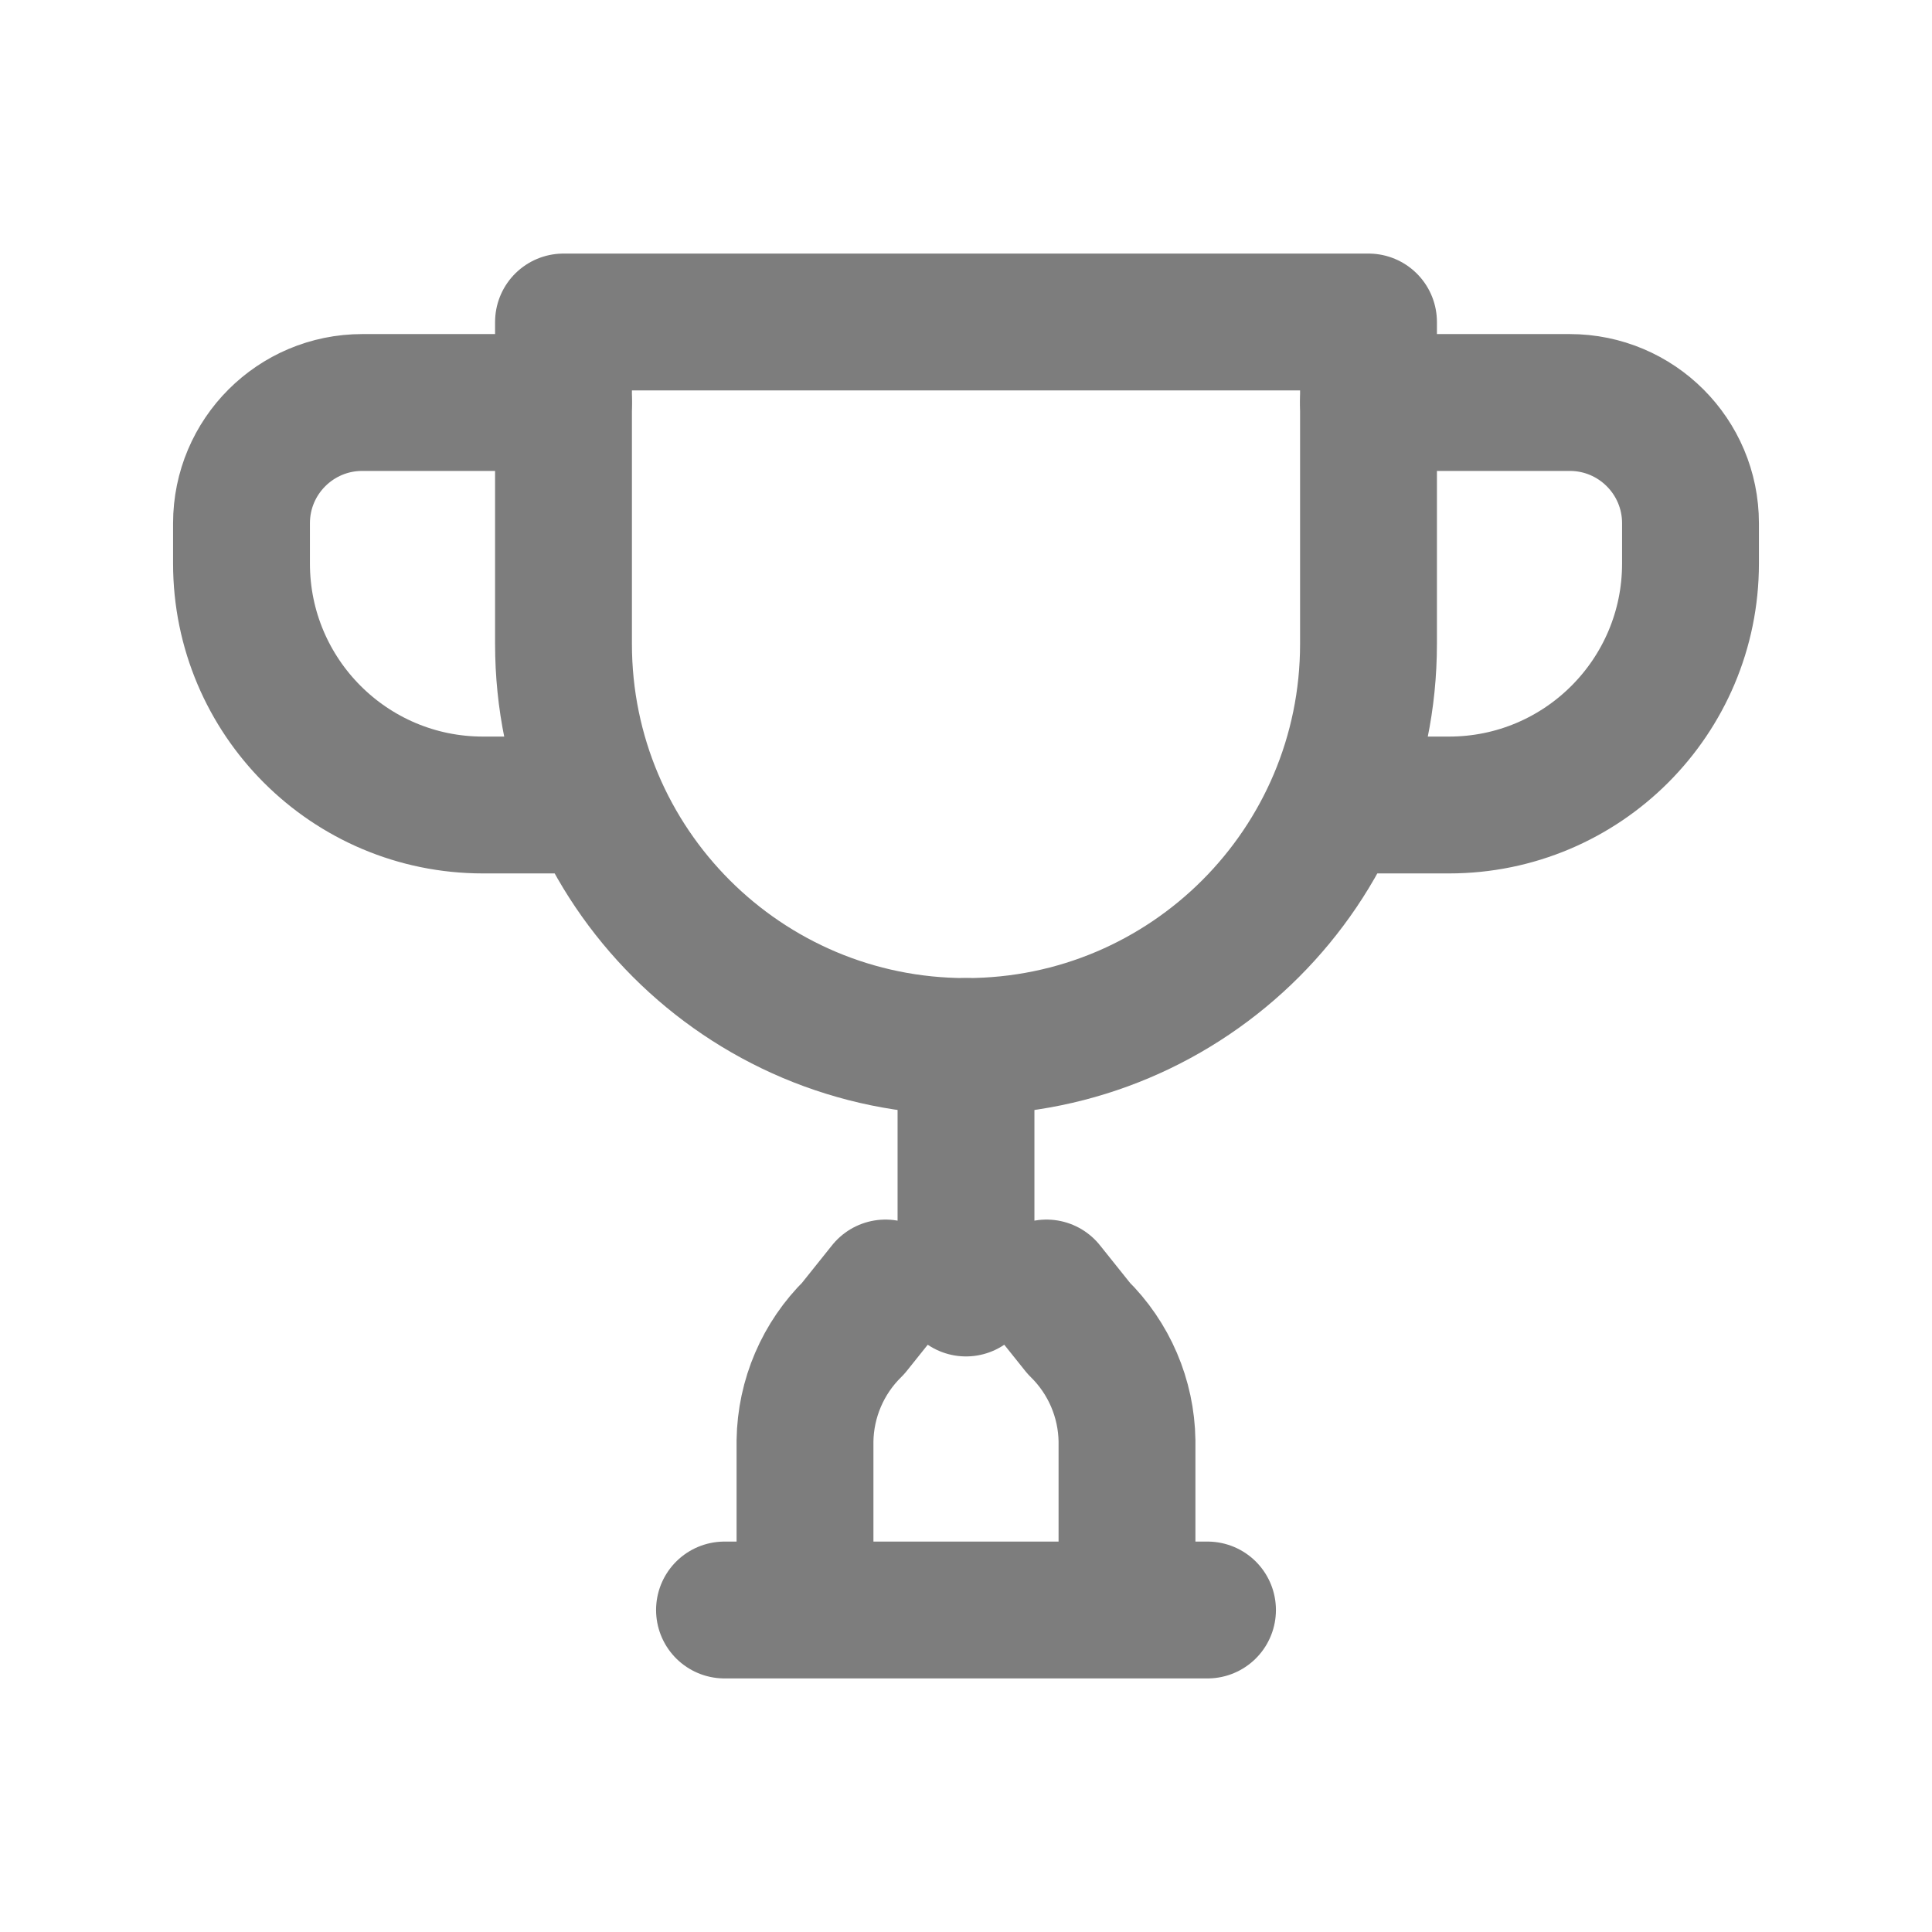
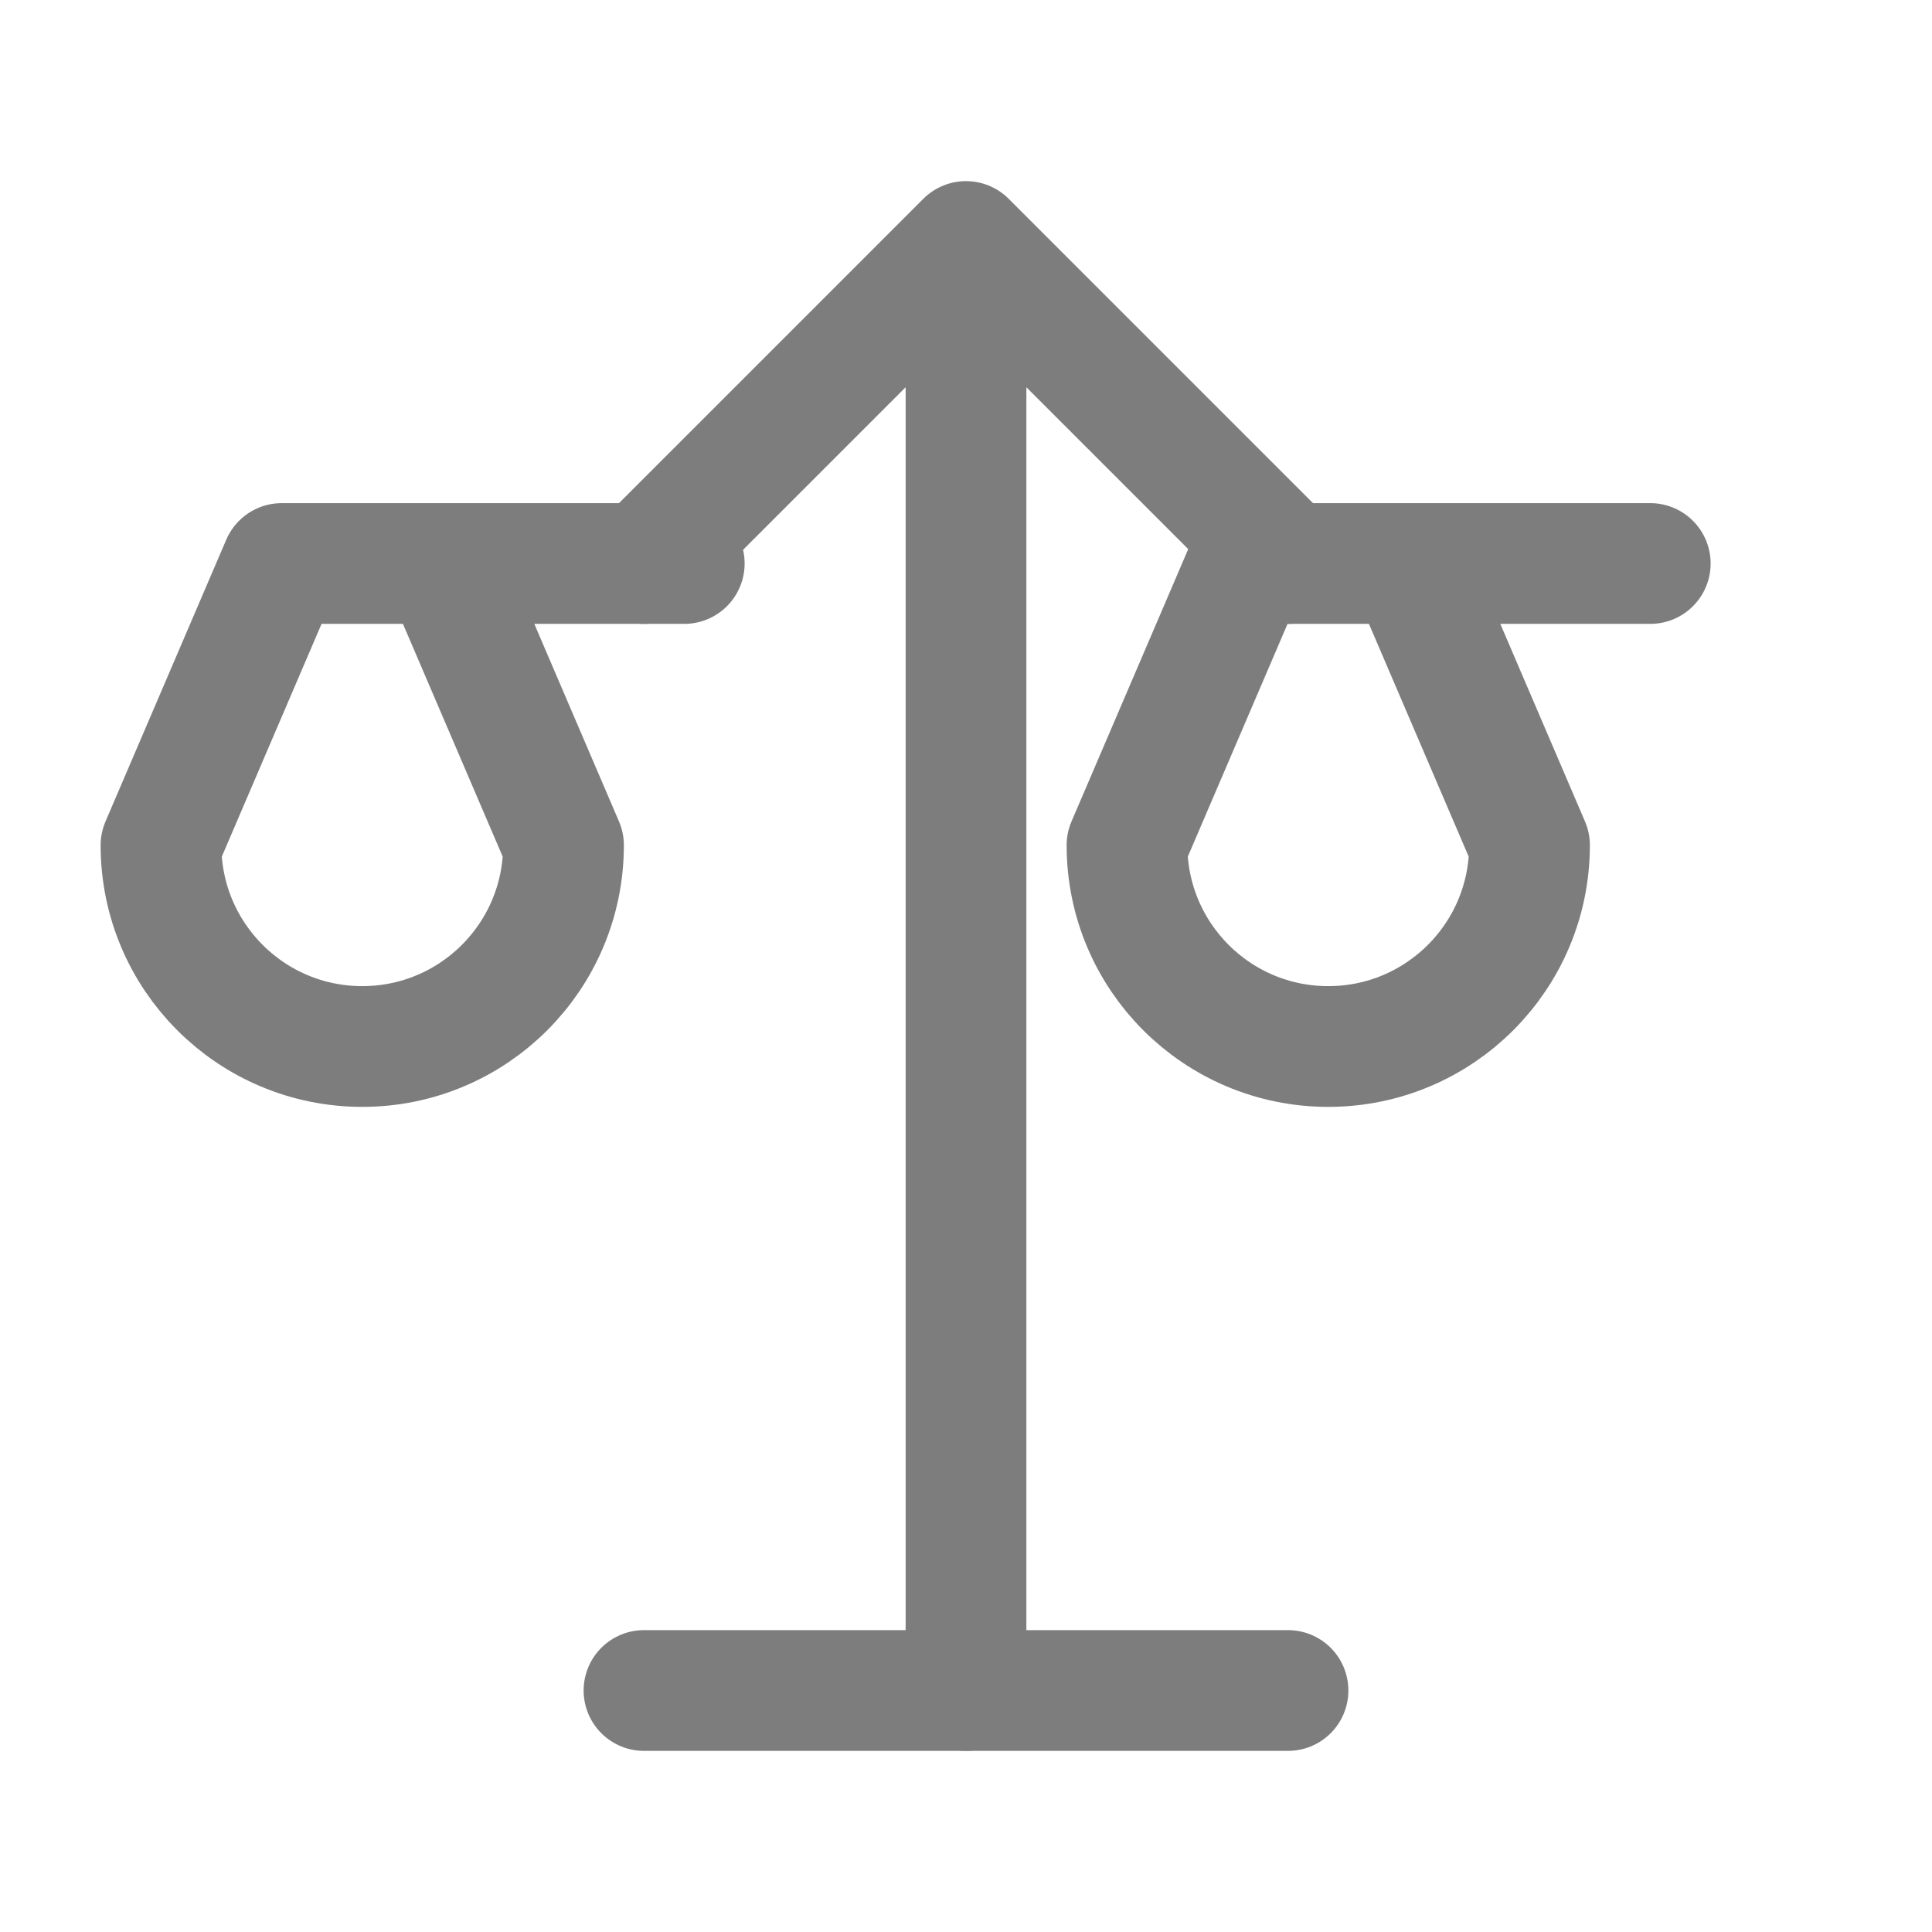
<svg xmlns="http://www.w3.org/2000/svg" width="24" height="24" viewBox="0 0 24 24" fill="none">
-   <path d="M7 4h10v4a5 5 0 0 1-10 0V4Z" stroke="#7D7D7D" stroke-width="1.7" stroke-linejoin="round" />
-   <path d="M7 5H4.5A1.5 1.5 0 0 0 3 6.5v.5A3 3 0 0 0 6 10h1M17 5h2.5A1.5 1.5 0 0 1 21 6.5v.5A3 3 0 0 1 18 10h-1" stroke="#7D7D7D" stroke-width="1.7" stroke-linecap="round" stroke-linejoin="round" />
-   <path d="M12 13v3M9 20h6M10 20v-2.1a2 2 0 0 1 .6-1.4l.4-.5M14 20v-2.1a2 2 0 0 0-.6-1.4l-.4-.5" stroke="#7D7D7D" stroke-width="1.7" stroke-linecap="round" stroke-linejoin="round" />
+   <path d="M12 3V21M12 3L8 7M12 3L16 7" stroke="#7D7D7D" stroke-width="1.5" stroke-linecap="round" stroke-linejoin="round" />
+   <path d="M3.5 7H8.5M3.5 7L2 10.5C2 11.881 3.119 13 4.5 13C5.881 13 7 11.881 7 10.5L5.5 7M3.5 7L5.5 7" stroke="#7D7D7D" stroke-width="1.5" stroke-linecap="round" stroke-linejoin="round" />
+   <path d="M15.5 7H20.5M15.5 7L14 10.5C14 11.881 15.119 13 16.5 13C17.881 13 19 11.881 19 10.5L17.5 7M15.5 7L17.5 7" stroke="#7D7D7D" stroke-width="1.5" stroke-linecap="round" stroke-linejoin="round" />
+   <path d="M8 21H16" stroke="#7D7D7D" stroke-width="1.5" stroke-linecap="round" />
</svg>
